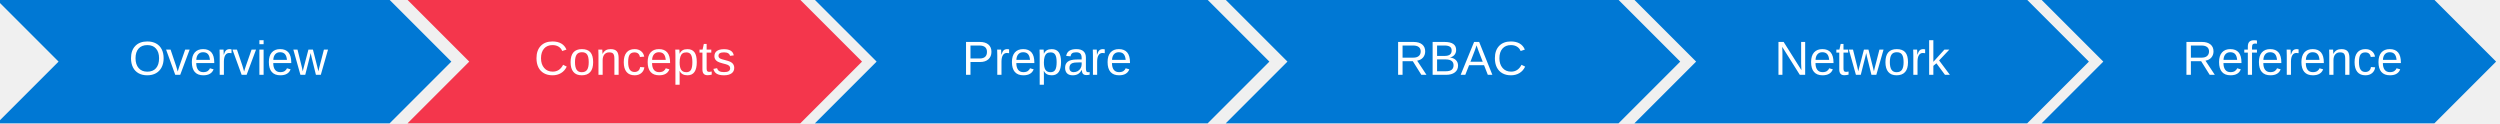
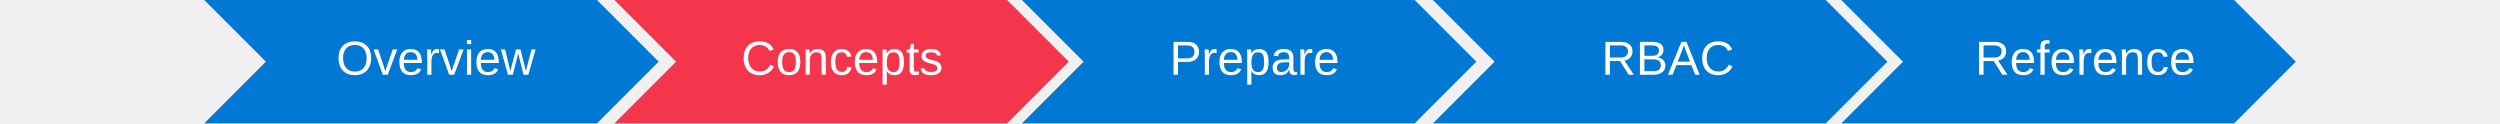
<svg xmlns="http://www.w3.org/2000/svg" xml:space="preserve" version="1.1" viewBox="0 0 2877 142">
  <style>
    .shp{fill-rule:evenodd;clip-rule:evenodd}
    .active{fill:#f4364c}
    .inactive{fill:#0078d4}
    .txt{fill:#fff;font-family:Aptos,SegoeUI,ArialMT,Arial,Helvetica,sans-serif;font-size:55px}
  </style>
-   <path class="shp inactive" d="M-3.6-.1h452l71 71-71 71h-452l71-71-71-71z" />
-   <text class="txt" transform="translate(148.152 86.114)">Overview</text>
-   <path class="shp active" d="M469-.1h452l71 71-71 71H469l71-71-71-71z" />
-   <text class="txt" transform="translate(614.59 86.114)">Concepts</text>
-   <path class="shp inactive" d="M937.8-.1h452l71 71-71 71h-452l71-71-71-71z" />
-   <text class="txt" transform="translate(1107.185 86.114)">Prepare</text>
-   <path class="shp inactive" d="M1410.6-.1h452l71 71-71 71h-452l71-71-71-71z" />
-   <text class="txt" transform="translate(1604.43 86.114)">RBAC</text>
-   <path class="shp inactive" d="M1880.9-.1h452l71 71-71 71h-452l71-71-71-71z" />
-   <text class="txt" transform="translate(2042.142 86.114)">Network</text>
-   <path class="shp inactive" d="M2349.5-.1h452l71 71-71 71h-452l71-71-71-71z" />
-   <text class="txt" transform="translate(2511.633 86.113)">Reference</text>
+   <path class="shp inactive" d="M235 0h452l71 71-71 71H235l71-71-71-71z" />
+   <text class="txt" transform="translate(387 86)">Overview</text>
+   <path class="shp active" d="M707 0h452l71 71-71 71H707l71-71-71-71z" />
+   <text class="txt" transform="translate(853 86)">Concepts</text>
+   <path class="shp inactive" d="M1176 0h452l71 71-71 71h-452l71-71-71-71z" />
+   <text class="txt" transform="translate(1346 86)">Prepare</text>
+   <path class="shp inactive" d="M1649 0h452l71 71-71 71h-452l71-71-71-71z" />
+   <text class="txt" transform="translate(1843 86)">RBAC</text>
+   <path class="shp inactive" d="M2119 0h452l71 71-71 71h-452l71-71-71-71z" />
+   <text class="txt" transform="translate(2273 86)">Reference</text>
</svg>
